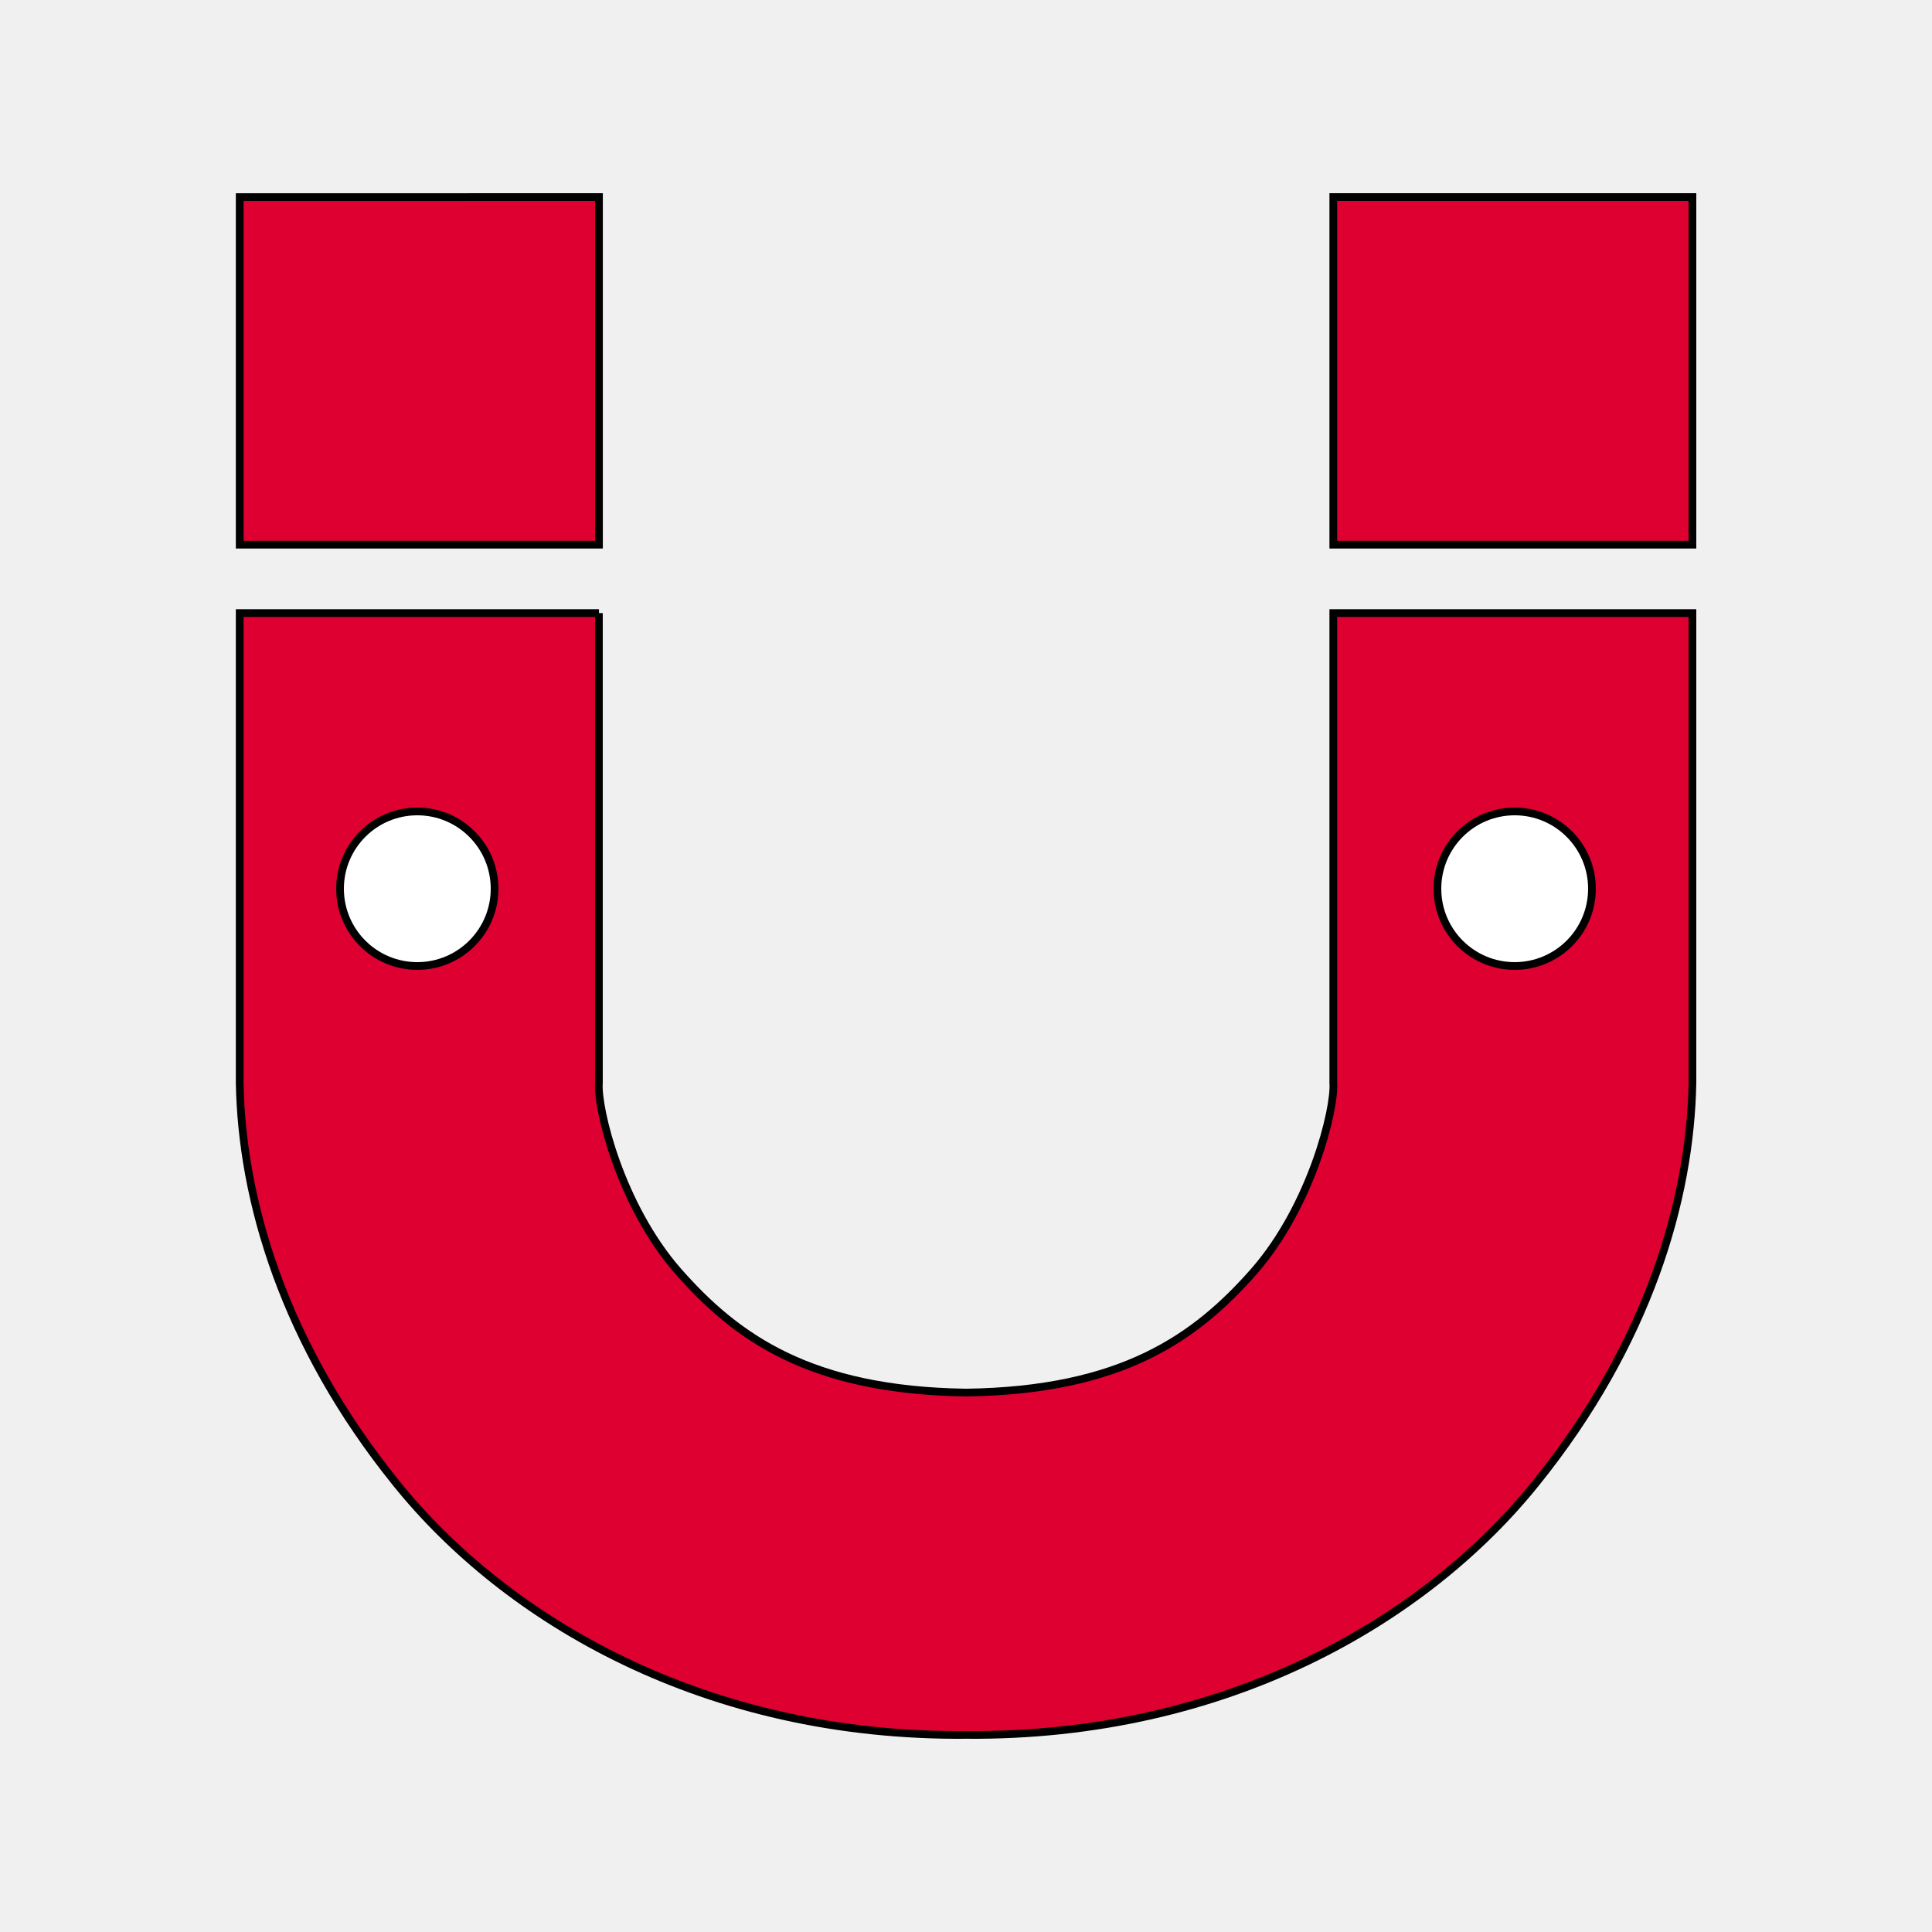
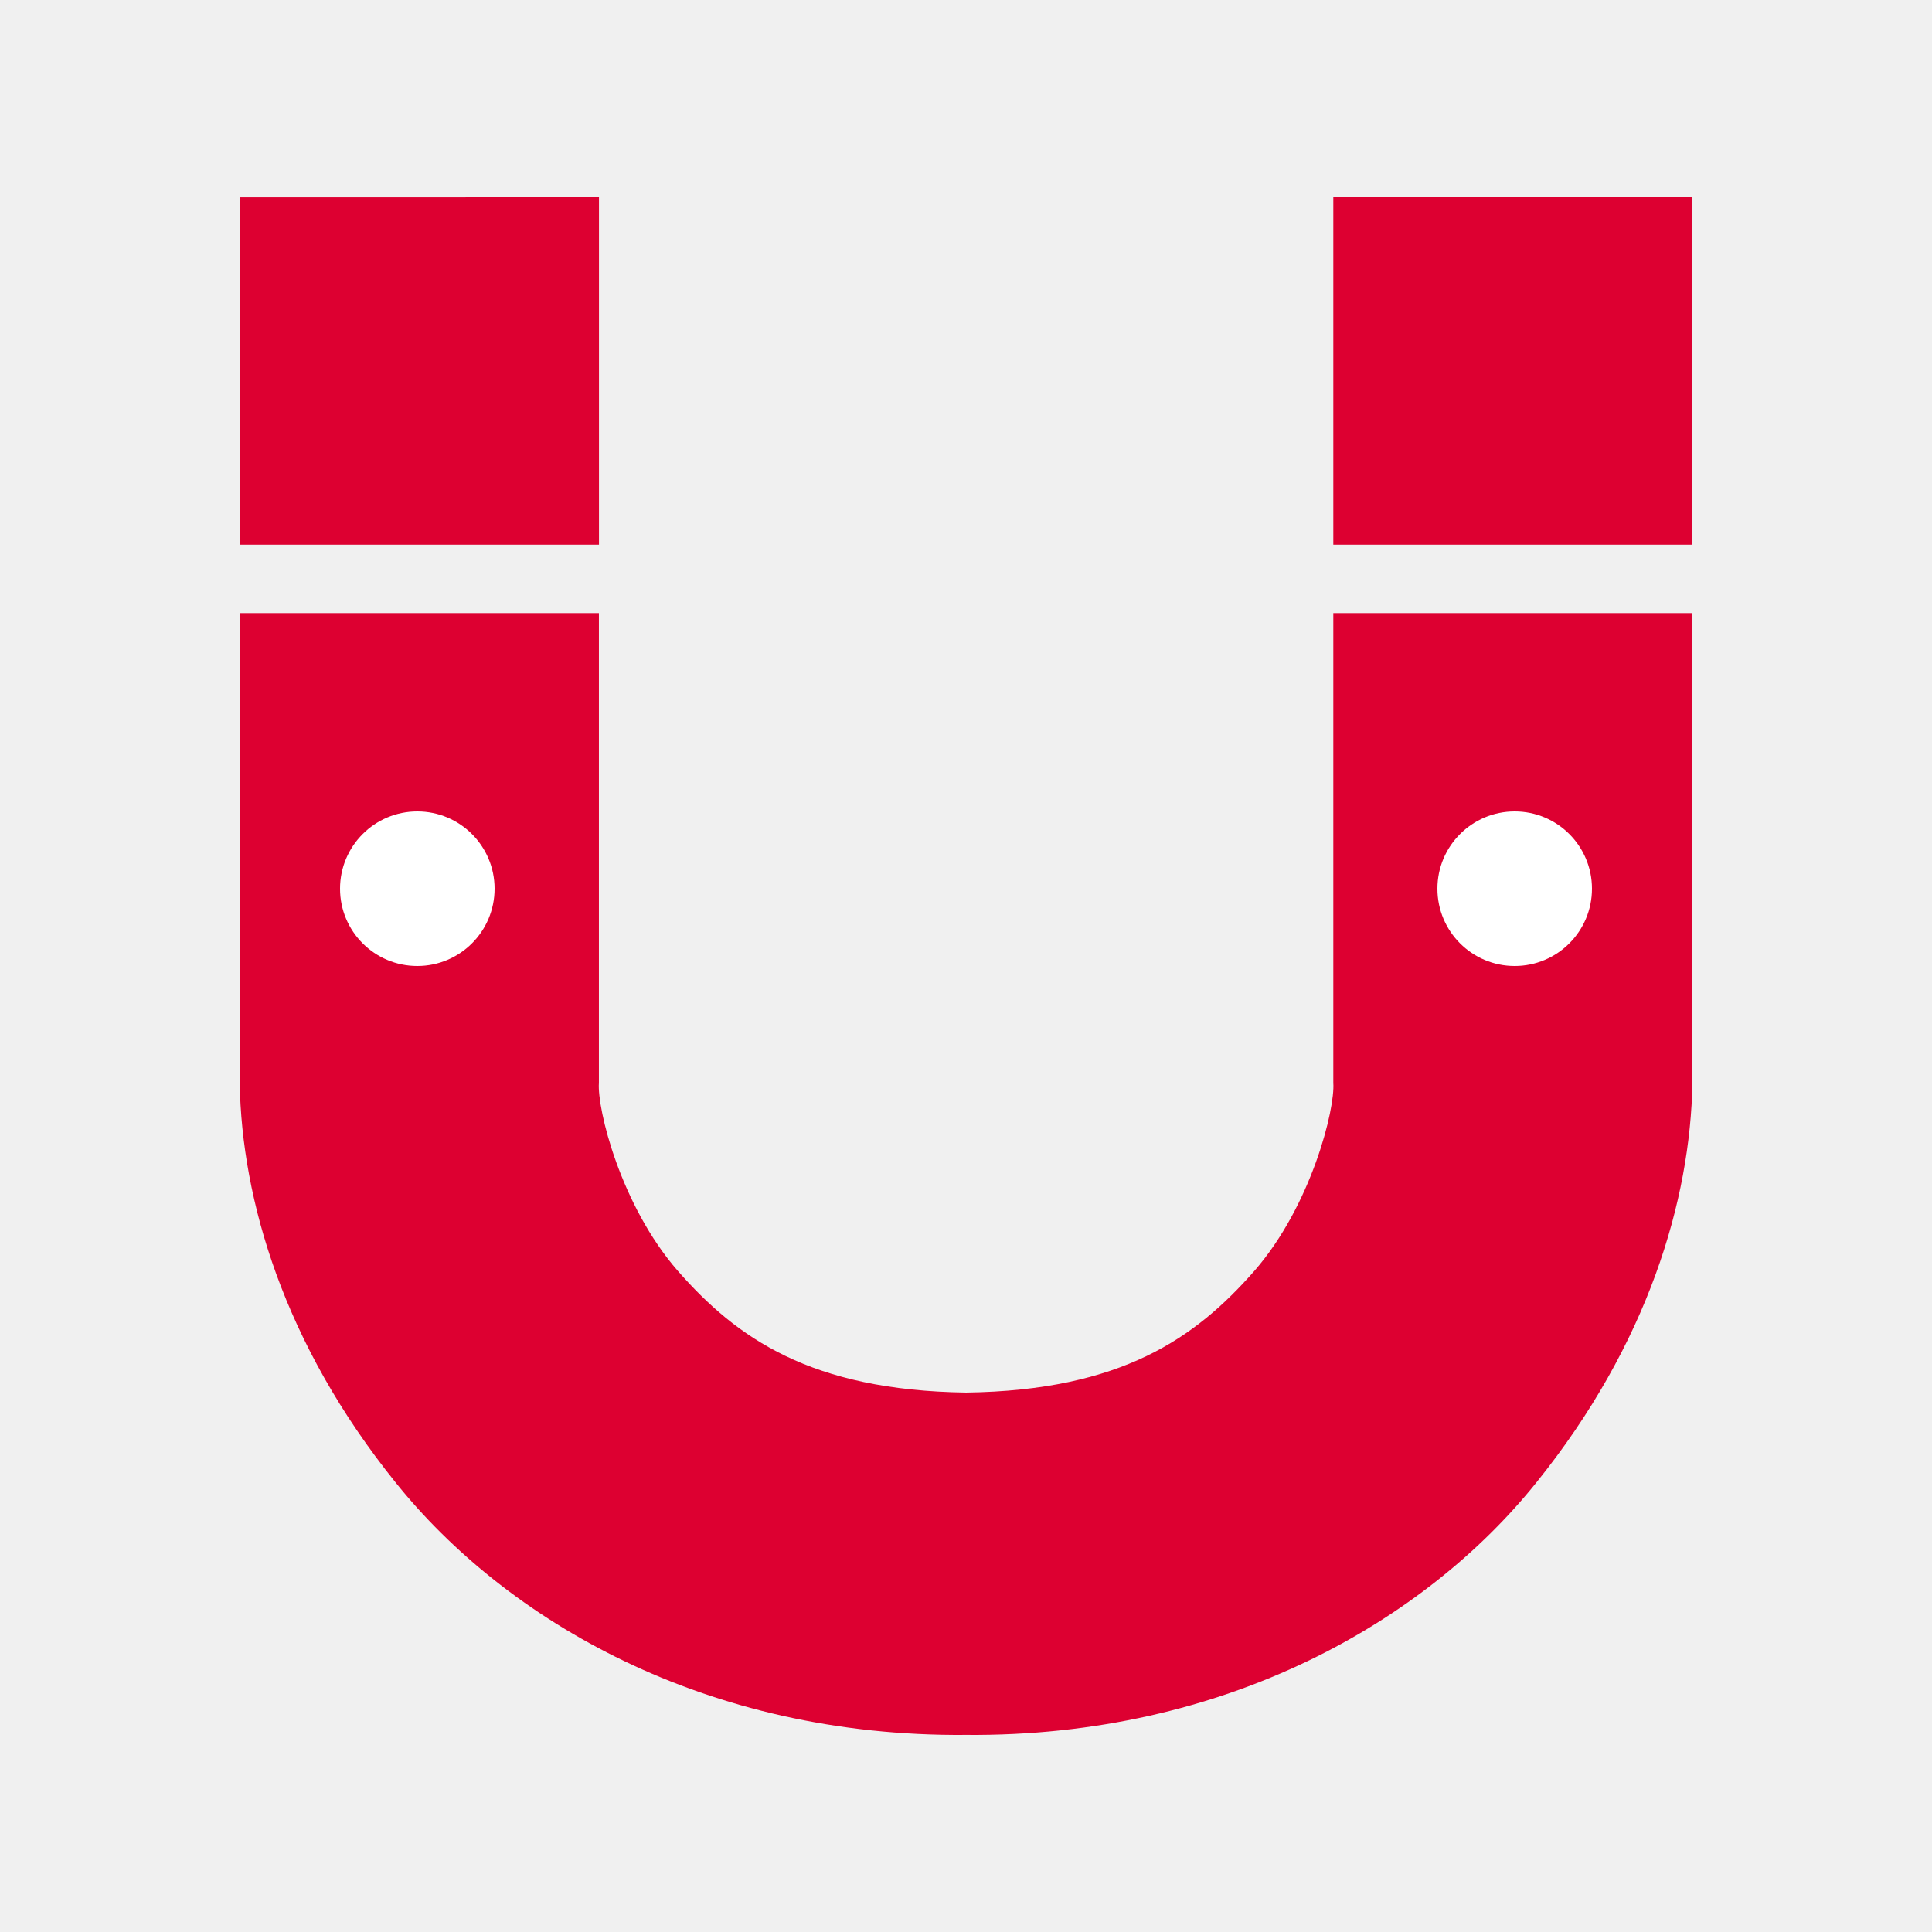
<svg xmlns="http://www.w3.org/2000/svg" id="univ" x="0px" y="0px" viewBox="0 0 250 250" style="enable-background:new 0 0 250 250;" xml:space="preserve" version="1.1">
  <style type="text/css">
    #path_icon_u {
        fill: #DD0031;
-         stroke: #000;
    }

    #ellipse_left, #ellipse_right {
        fill: #FFFFFF;
-         stroke: #000;
    }
</style>
  <g>
    <path id="path_icon_u" transform="rotate(180 125 125)" d="m172.493,170.667l46.489,0l0,-60.801c-0.26,-15.105 -5.669,-33.708 -20.187,-51.717c-14.304,-17.832 -40.104,-32.937 -73.785,-32.645c-33.709,-0.283 -59.51,14.822 -73.804,32.645c-14.517,18.009 -19.936,36.621 -20.205,51.726l0,60.792l46.47,0l0,-60.792c-0.251,-3.338 2.816,-15.84 10.214,-24.331c7.612,-8.668 17.175,-15.468 37.306,-15.743c20.122,0.283 29.694,7.074 37.297,15.743c7.417,8.491 10.465,21.002 10.214,24.331l0,60.792l-0.009,0l0,0l-0,0zm46.489,53.824c0,0 0,-20.843 0,-44.97l-46.489,0c0,24.145 0,44.979 0,44.979l46.507,-0.009l-0.019,0zm-187.981,0.009l46.47,0c0,0 0,-20.843 0,-44.979l-46.47,0c0,24.145 0,44.979 0,44.979z" />
    <ellipse id="ellipse_left" cx="54" cy="115" rx="10" ry="10" />
    <ellipse id="ellipse_right" cx="196" cy="115" rx="10" ry="10" />
  </g>
</svg>
